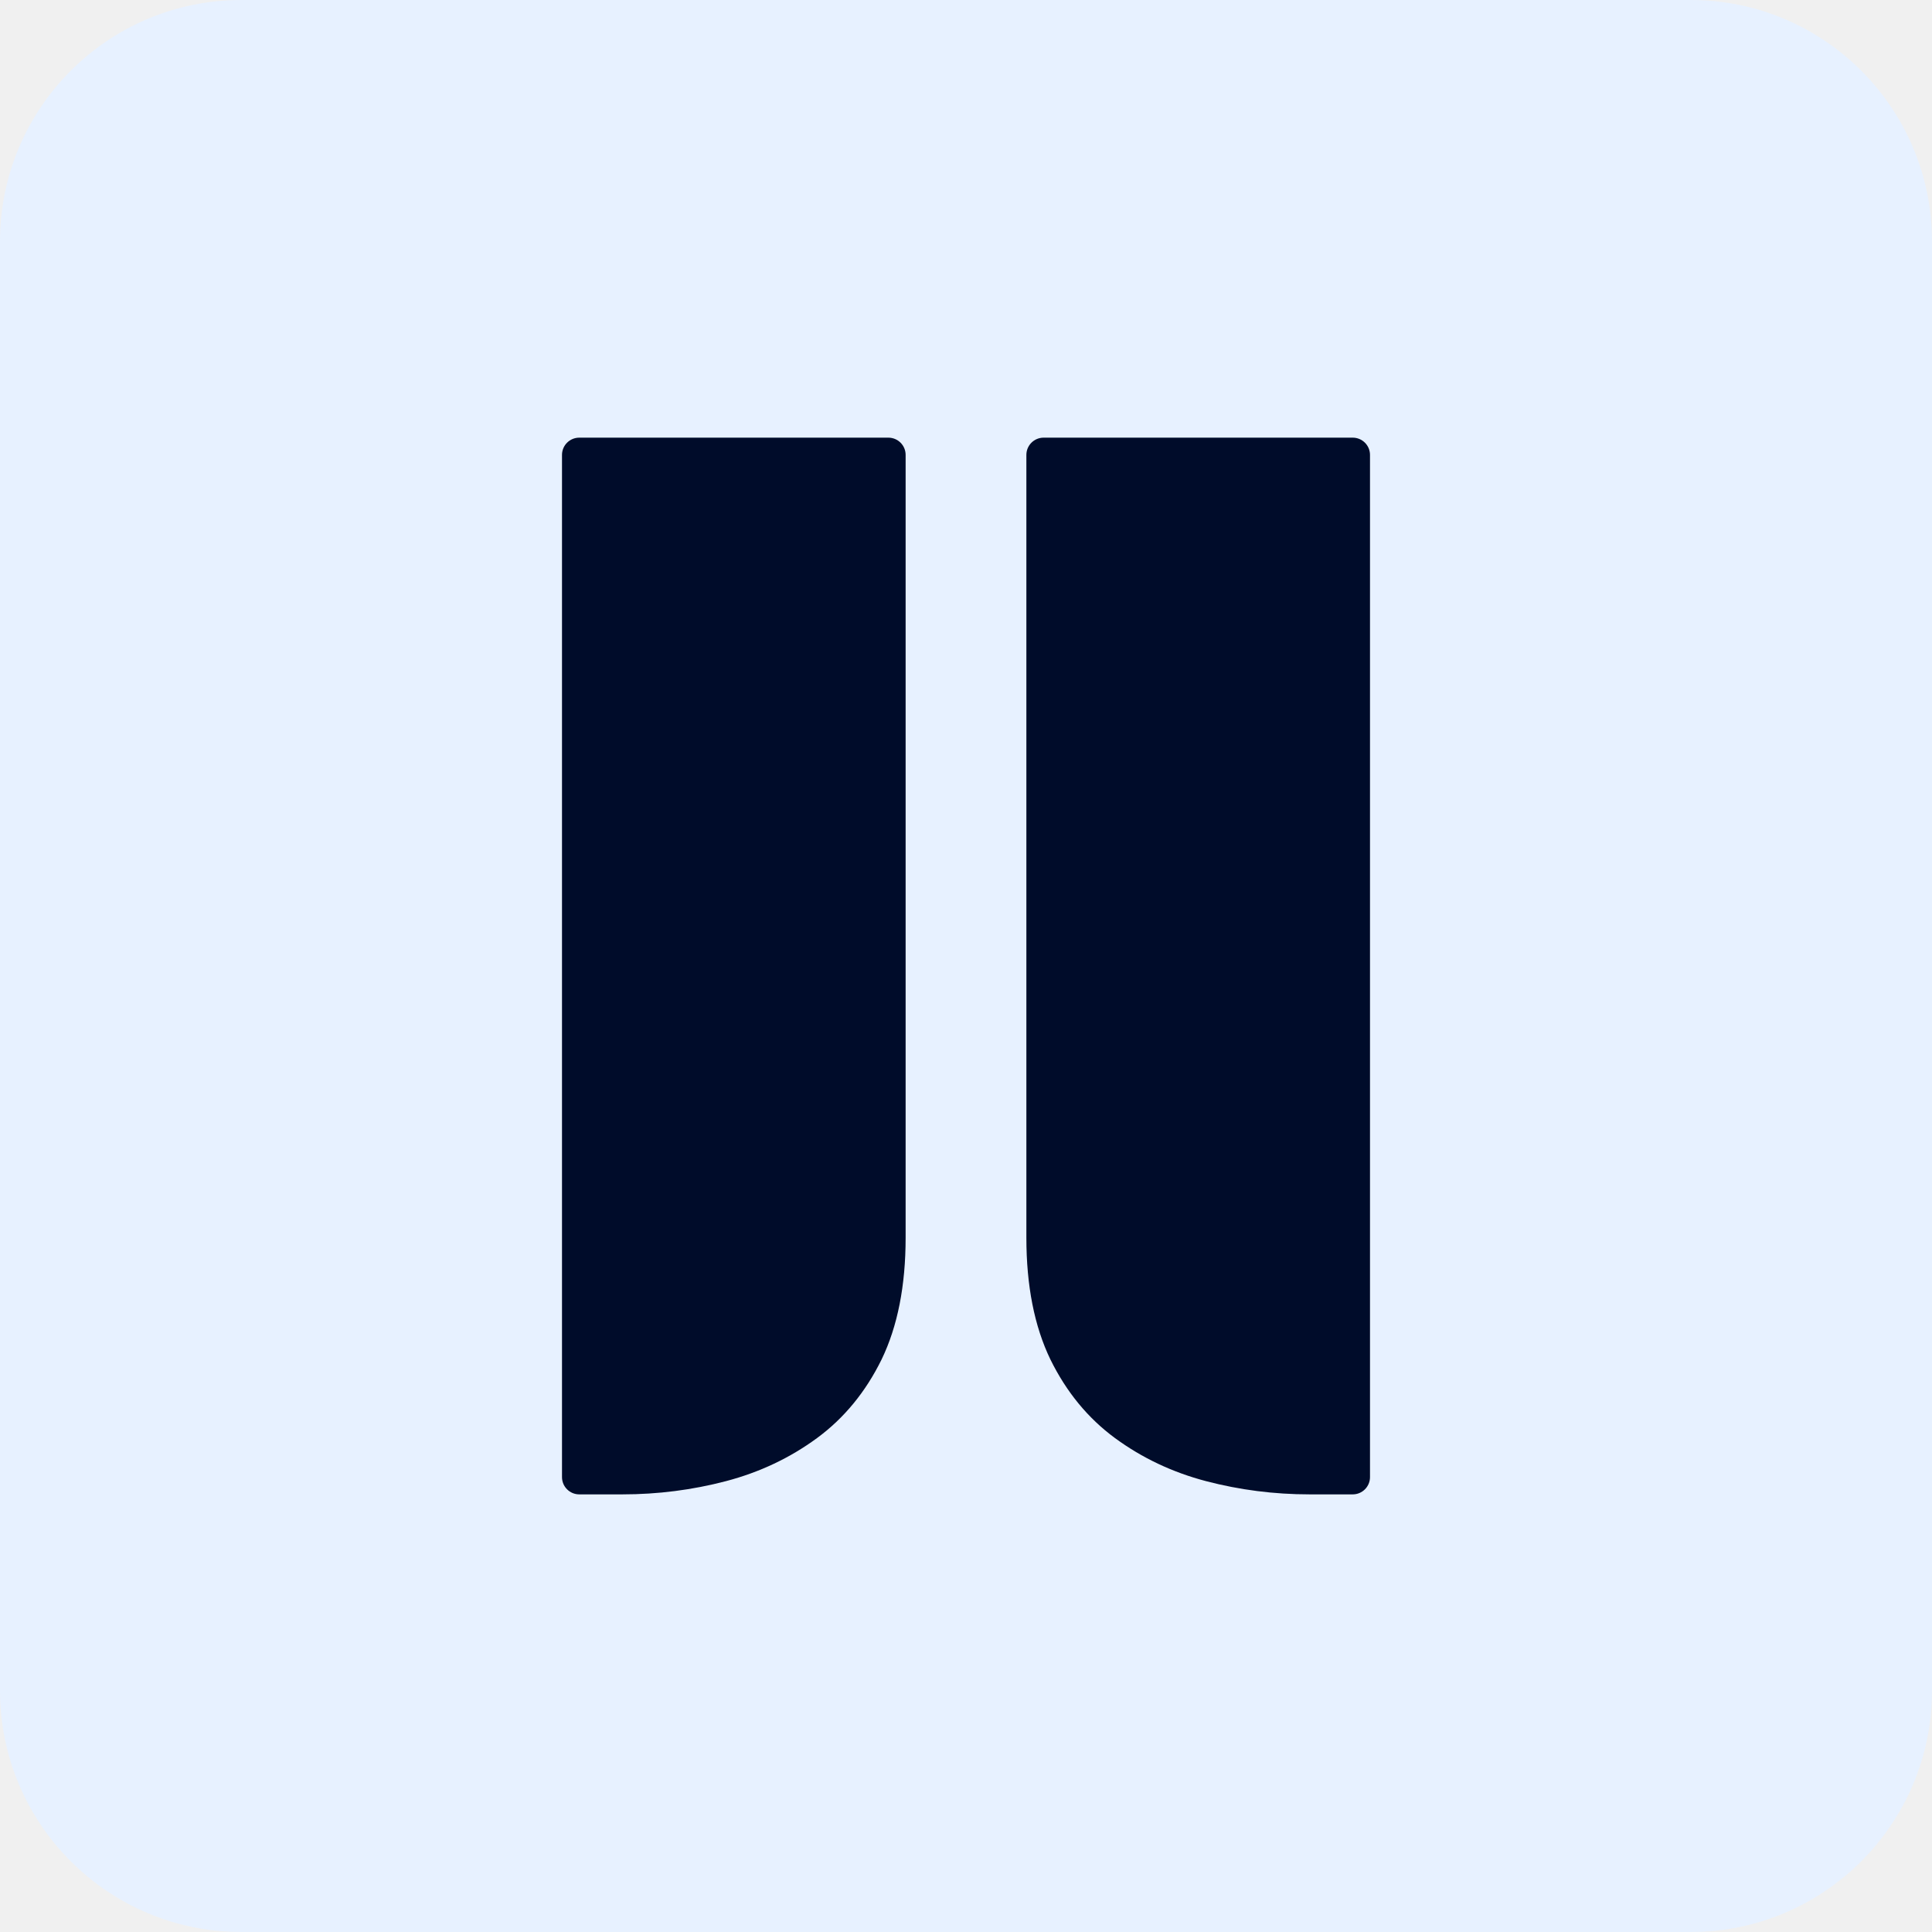
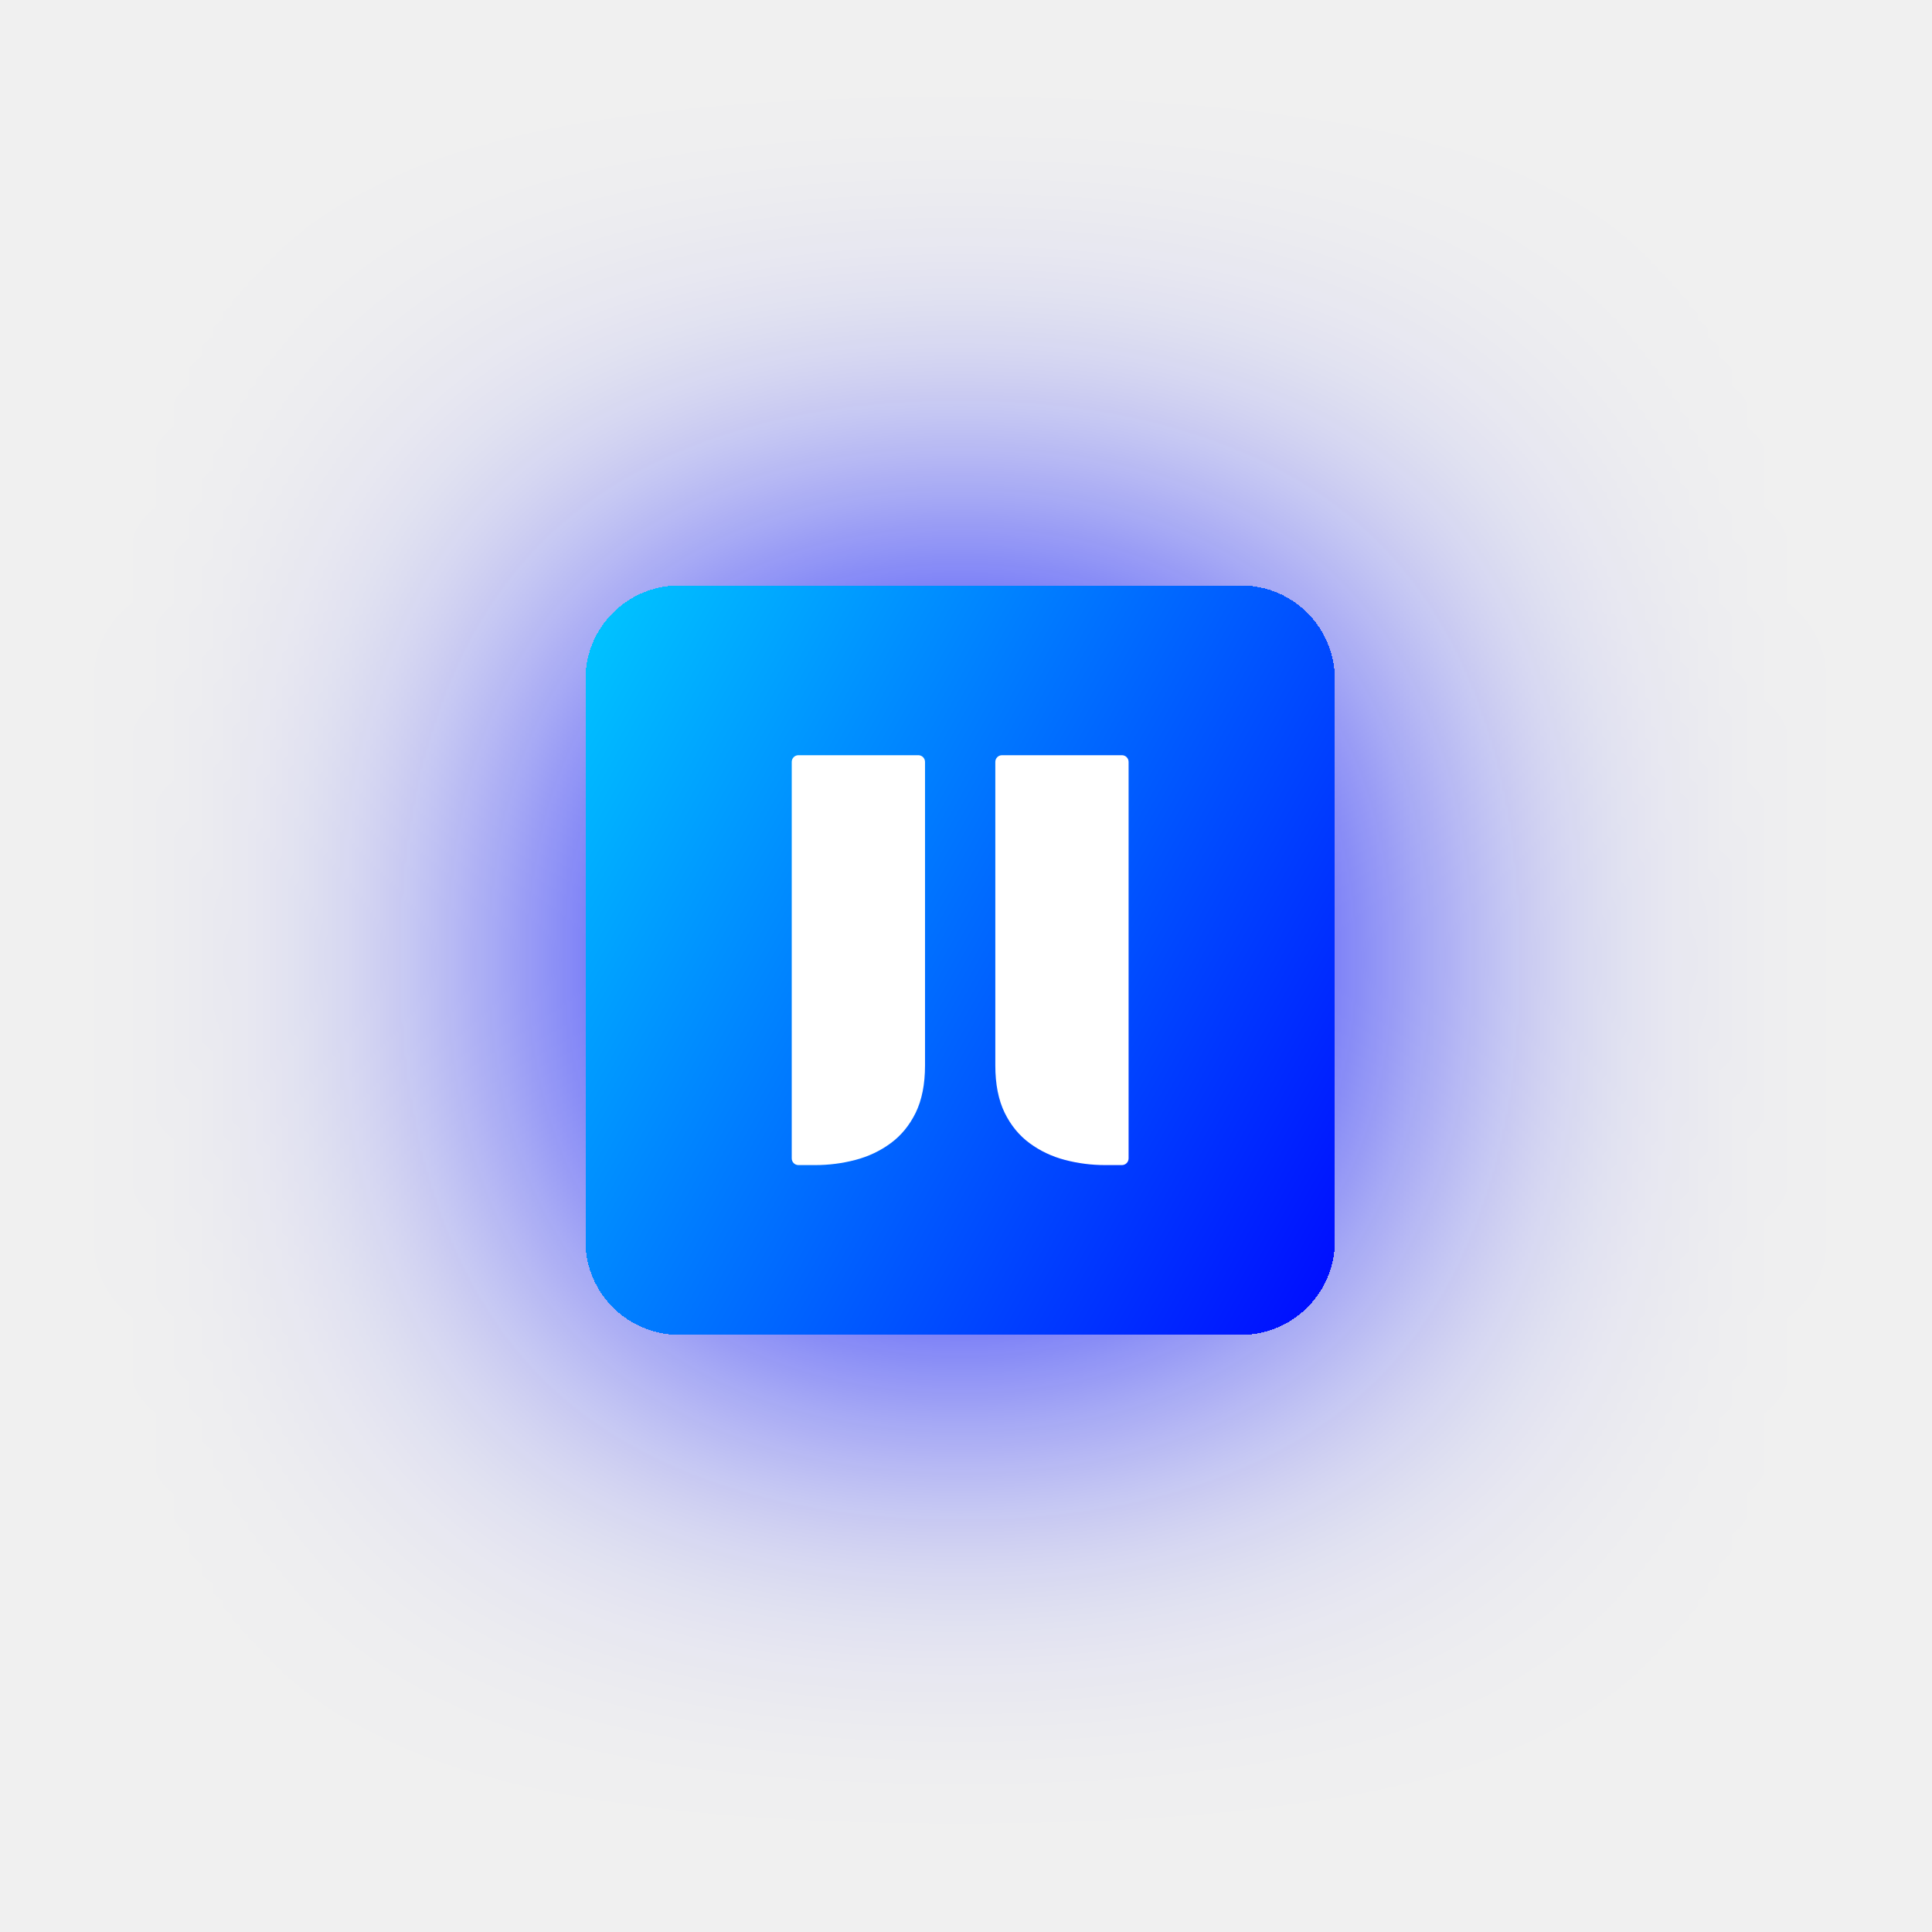
- <svg xmlns="http://www.w3.org/2000/svg" width="64" height="64" viewBox="0 0 64 64" fill="none">
-   <rect width="64" height="64" rx="8" fill="#E7F1FF" />
-   <path d="M29.429 14.498C29.744 14.498 30 14.754 30 15.069L30 41C30 42.591 29.735 43.935 29.205 45.032C28.675 46.111 27.961 46.979 27.065 47.638C26.169 48.296 25.163 48.772 24.048 49.065C22.933 49.357 21.789 49.503 20.619 49.503H19.189C18.873 49.503 18.617 49.247 18.617 48.931L18.617 15.069C18.617 14.754 18.873 14.498 19.189 14.498L29.429 14.498Z" fill="#000C2A" />
-   <path d="M34.571 14.498C34.256 14.498 34 14.754 34 15.069V41C34 42.591 34.265 43.935 34.795 45.032C35.325 46.111 36.039 46.979 36.935 47.638C37.831 48.296 38.837 48.772 39.952 49.065C41.068 49.357 42.211 49.503 43.381 49.503H44.811C45.127 49.503 45.383 49.247 45.383 48.931L45.383 15.069C45.383 14.754 45.127 14.498 44.811 14.498L34.571 14.498Z" fill="#000C2A" />
+ <svg xmlns="http://www.w3.org/2000/svg" width="132" height="132" viewBox="0 0 132 132" fill="none">
+   <g filter="url(#filter0_d_5978_64195)">
+     <rect x="40" y="40" width="51.2" height="51.2" rx="6.4" fill="url(#paint0_linear_5978_64195)" shape-rendering="crispEdges" />
+     <path d="M62.743 51.598C62.995 51.598 63.2 51.802 63.2 52.055V72.8C63.2 74.072 62.988 75.148 62.563 76.025C62.139 76.888 61.569 77.583 60.852 78.109C60.136 78.636 59.331 79.017 58.438 79.251C57.546 79.485 56.632 79.602 55.695 79.602H54.551C54.298 79.602 54.094 79.397 54.094 79.144V52.055C54.094 51.802 54.298 51.598 54.551 51.598H62.743Z" fill="white" />
+     <path d="M68.46 51.598C68.208 51.598 68.003 51.802 68.003 52.055V72.8C68.003 74.072 68.215 75.148 68.64 76.025C69.064 76.888 69.634 77.583 70.351 78.109C71.067 78.636 71.872 79.017 72.765 79.251C73.657 79.485 74.572 79.602 75.508 79.602H76.652C76.905 79.602 77.109 79.397 77.109 79.144V52.055C77.109 51.802 76.905 51.598 76.652 51.598H68.46Z" fill="white" />
+   </g>
+   <defs>
+     <filter id="filter0_d_5978_64195" x="0" y="0" width="131.203" height="131.2" filterUnits="userSpaceOnUse" color-interpolation-filters="sRGB">
+       <feFlood flood-opacity="0" result="BackgroundImageFix" />
+       <feColorMatrix in="SourceAlpha" type="matrix" values="0 0 0 0 0 0 0 0 0 0 0 0 0 0 0 0 0 0 127 0" result="hardAlpha" />
+       <feOffset />
+       <feGaussianBlur stdDeviation="20" />
+       <feComposite in2="hardAlpha" operator="out" />
+       <feColorMatrix type="matrix" values="0 0 0 0 0 0 0 0 0 0.035 0 0 0 0 1 0 0 0 1 0" />
+       <feBlend mode="normal" in2="BackgroundImageFix" result="effect1_dropShadow_5978_64195" />
+       <feBlend mode="normal" in="SourceGraphic" in2="effect1_dropShadow_5978_64195" result="shape" />
+     </filter>
+     <linearGradient id="paint0_linear_5978_64195" x1="40" y1="40" x2="100.772" y2="74.184" gradientUnits="userSpaceOnUse">
+       <stop stop-color="#00C8FF" />
+       <stop offset="1" stop-color="#0009FF" />
+     </linearGradient>
+   </defs>
</svg>
